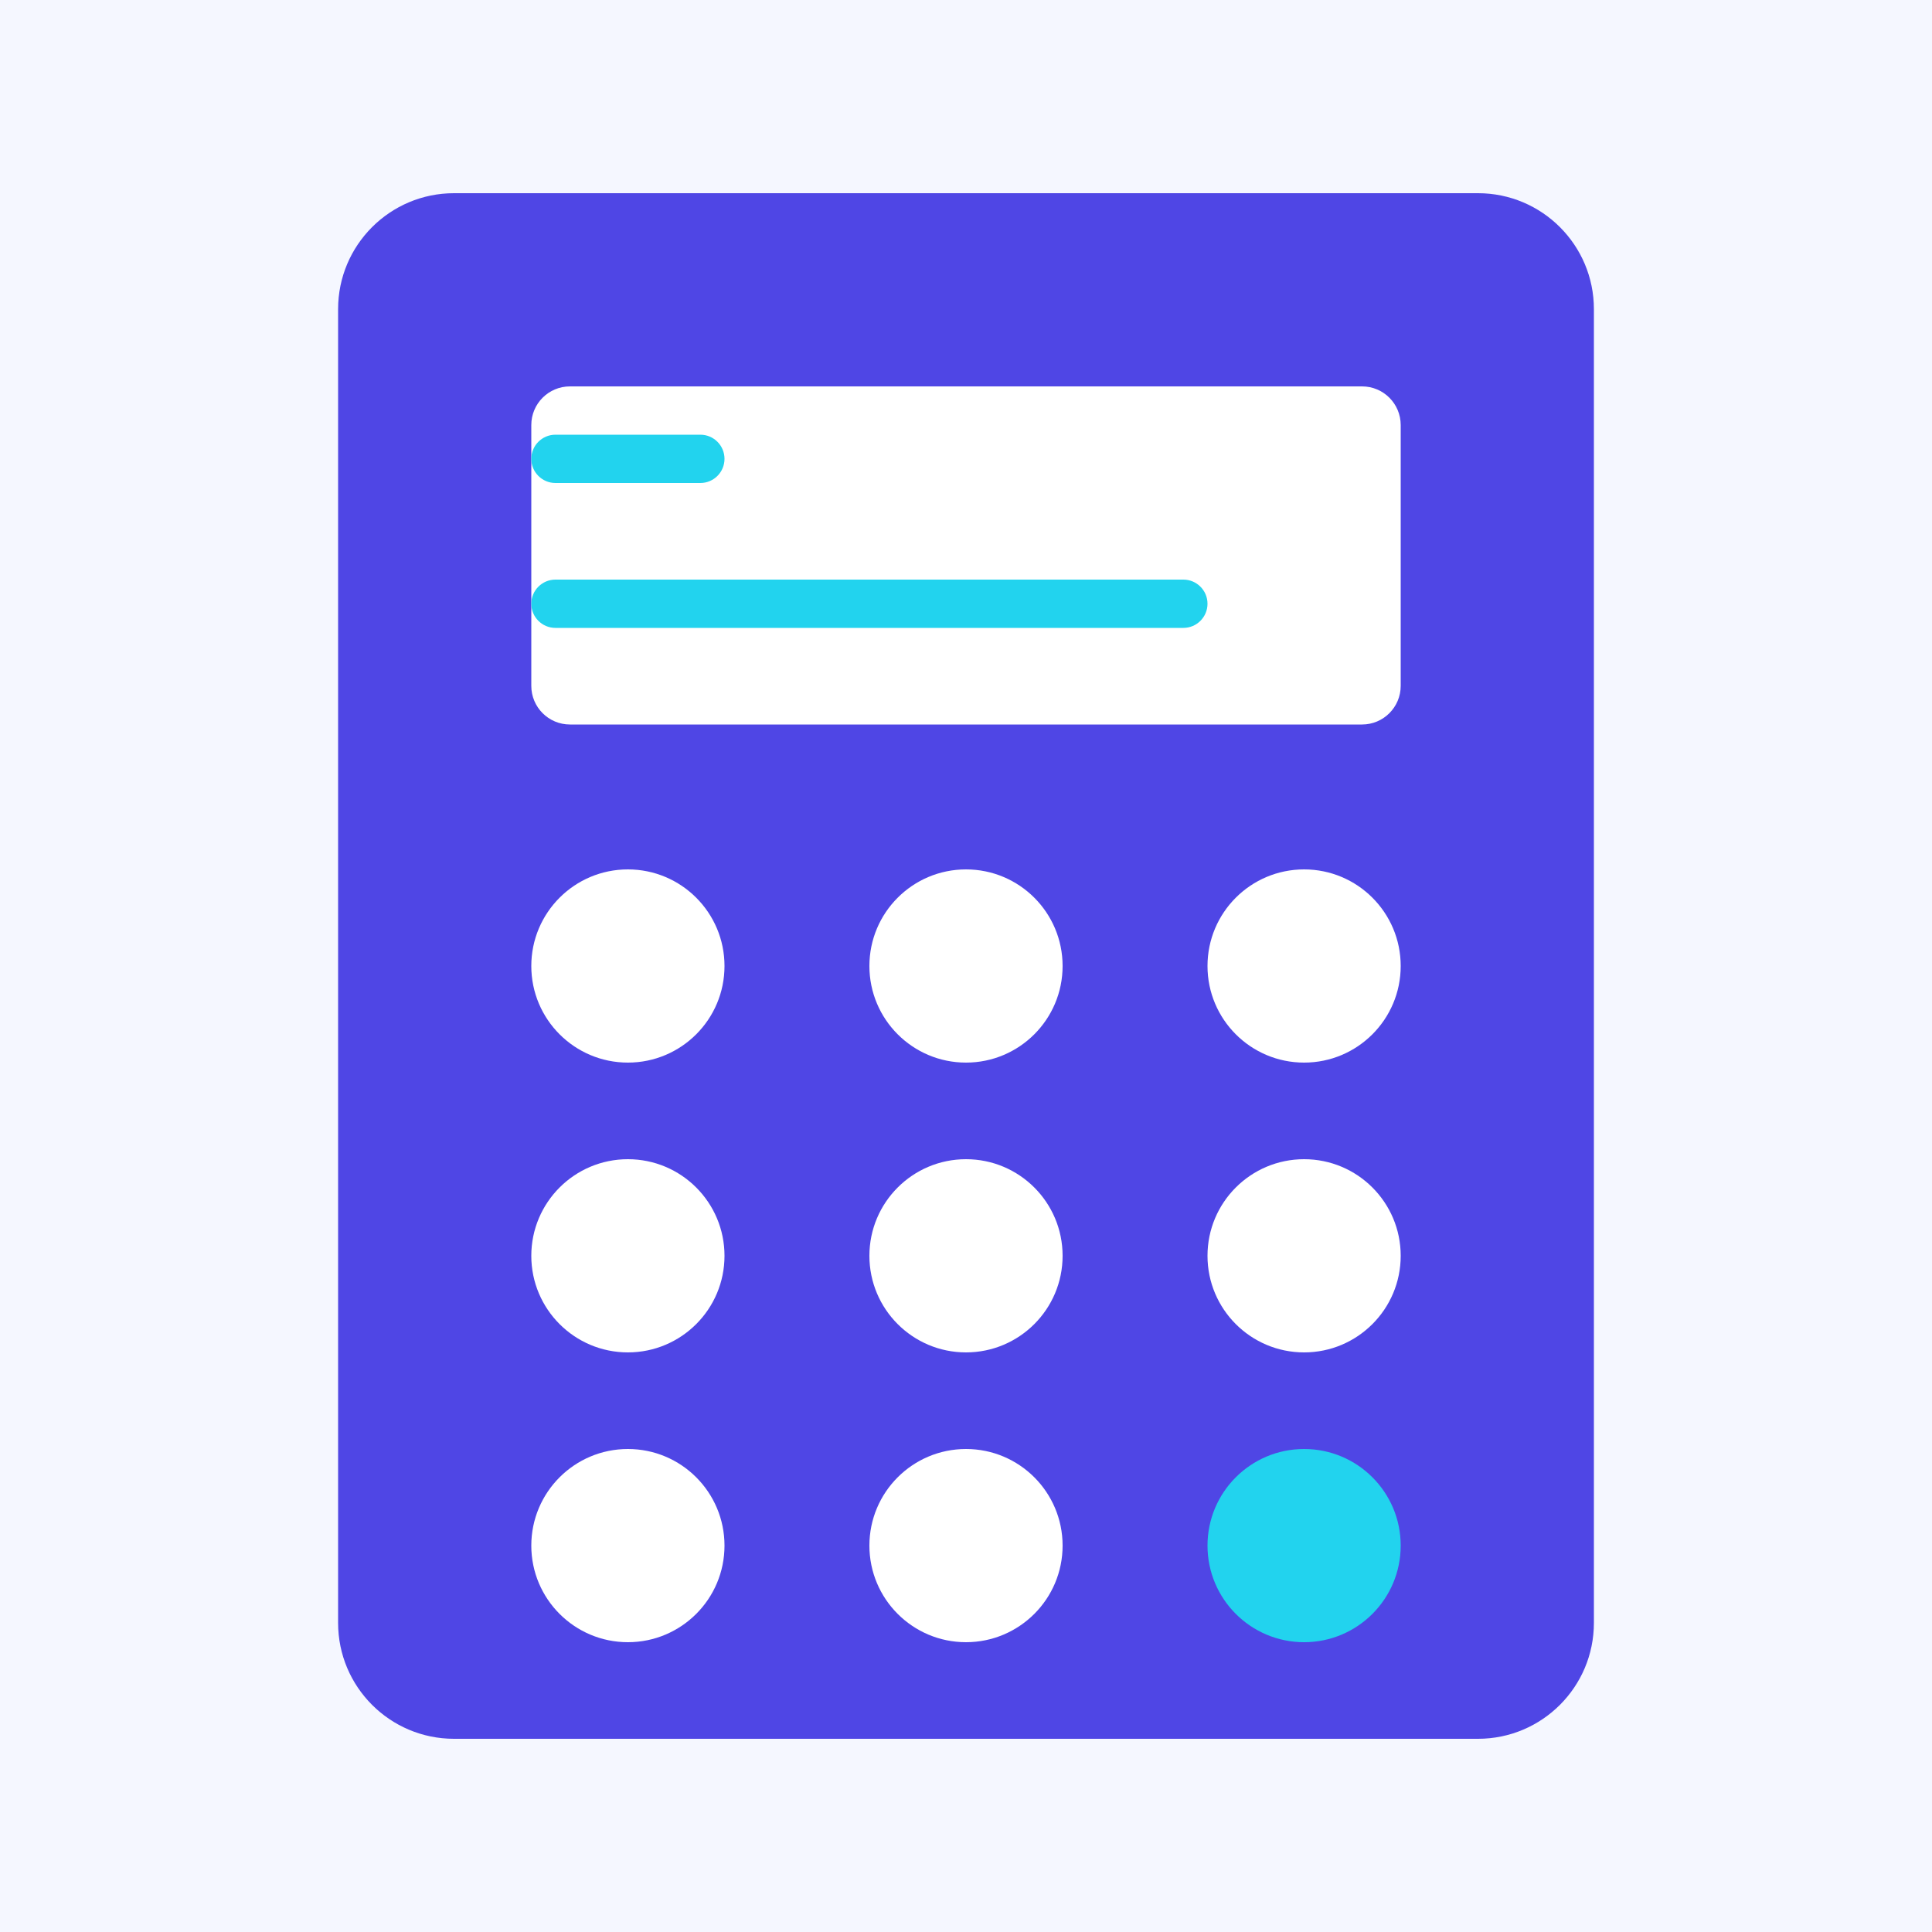
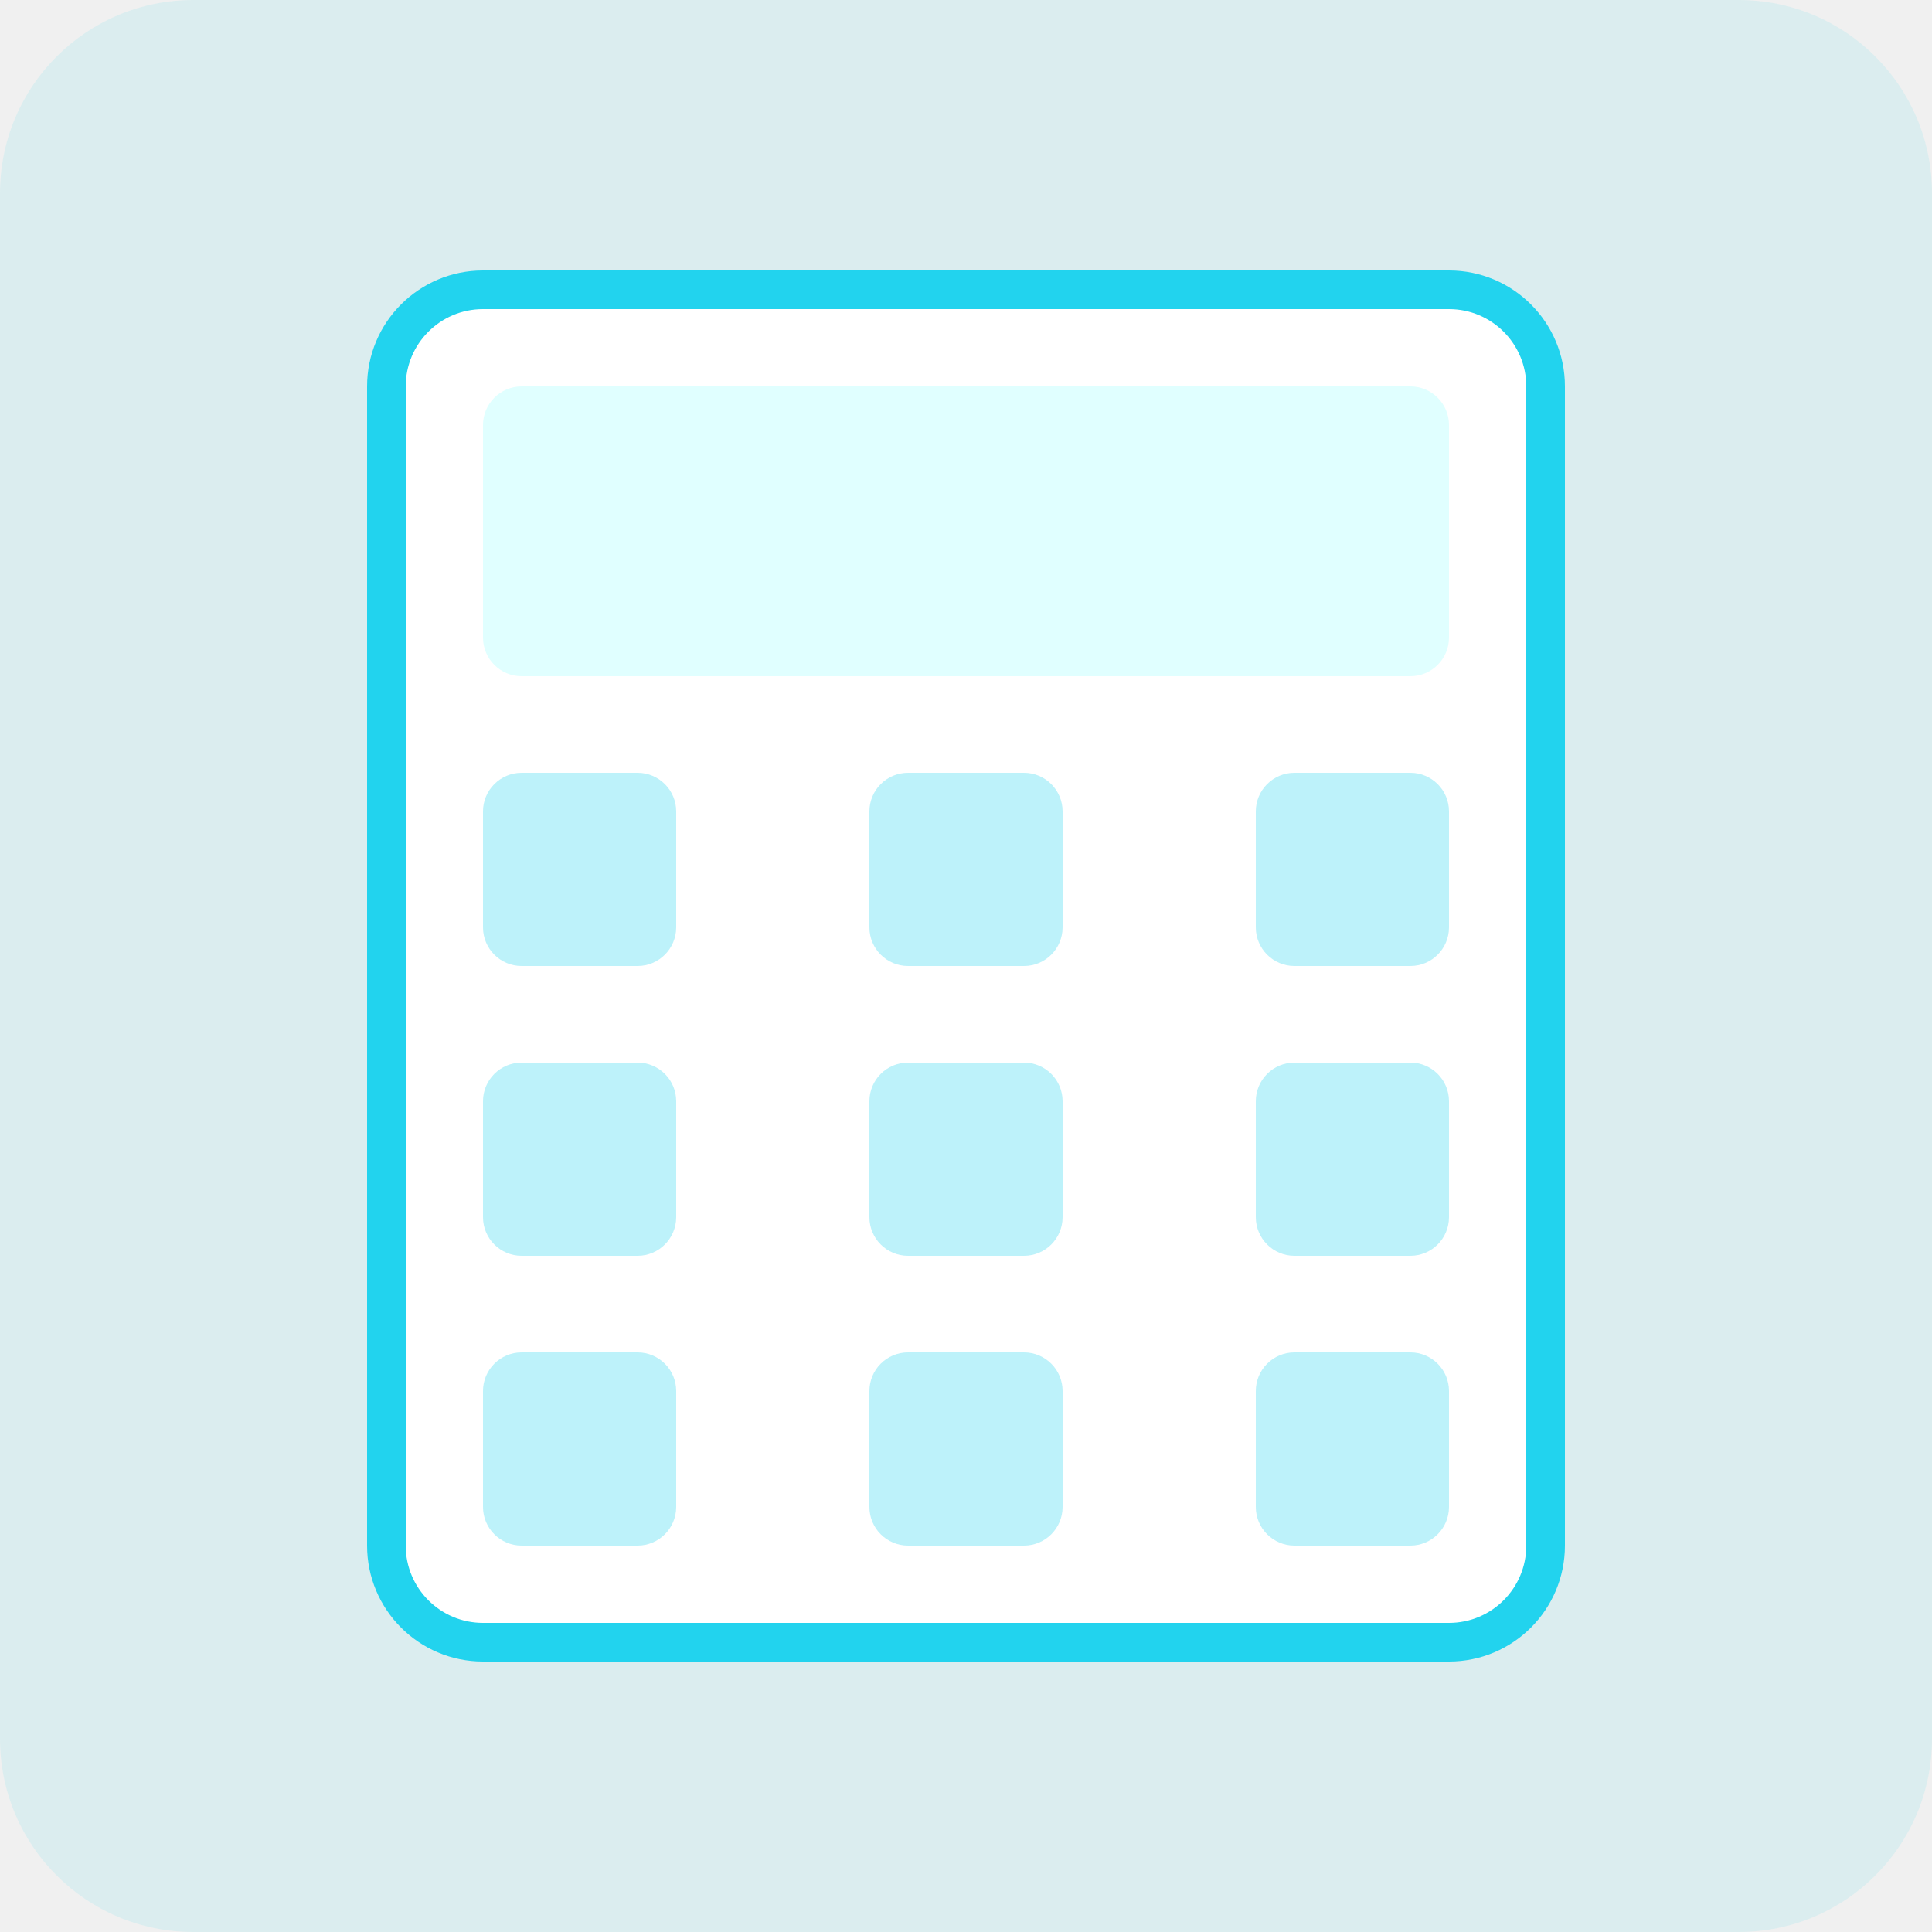
- <svg xmlns="http://www.w3.org/2000/svg" width="200px" height="200px" viewBox="0 0 200 200" version="1.1">
-   <g stroke="none" stroke-width="1" fill="none" fill-rule="evenodd">
-     <rect fill="#F5F7FF" x="0" y="0" width="200" height="200" />
-     <g transform="translate(35, 20)">
-       <rect fill="#4F46E5" x="0" y="0" width="130" height="160" rx="12" />
-       <rect fill="#FFFFFF" x="20" y="20" width="90" height="35" rx="4" />
-       <circle fill="#FFFFFF" cx="30" cy="80" r="10" />
-       <circle fill="#FFFFFF" cx="65" cy="80" r="10" />
-       <circle fill="#FFFFFF" cx="100" cy="80" r="10" />
-       <circle fill="#FFFFFF" cx="30" cy="110" r="10" />
-       <circle fill="#FFFFFF" cx="65" cy="110" r="10" />
-       <circle fill="#FFFFFF" cx="100" cy="110" r="10" />
-       <circle fill="#FFFFFF" cx="30" cy="140" r="10" />
-       <circle fill="#FFFFFF" cx="65" cy="140" r="10" />
-       <circle fill="#22D3EE" cx="100" cy="140" r="10" />
-       <rect fill="#22D3EE" x="20" y="25" width="20" height="5" rx="2.5" />
-       <rect fill="#22D3EE" x="20" y="40" width="70" height="5" rx="2.5" />
-     </g>
-   </g>
+ <svg xmlns="http://www.w3.org/2000/svg" width="100" height="100" viewBox="0 0 100 100" fill="none">
+   <rect width="100" height="100" rx="10" fill="#22D3EE" fill-opacity="0.1" />
+   <rect x="20" y="15" width="60" height="70" rx="5" fill="#FFFFFF" stroke="#22D3EE" stroke-width="2" />
+   <rect x="25" y="20" width="50" height="15" rx="2" fill="#E0FFFF" />
+   <rect x="25" y="40" width="10" height="10" rx="2" fill="#22D3EE" fill-opacity="0.3" />
+   <rect x="45" y="40" width="10" height="10" rx="2" fill="#22D3EE" fill-opacity="0.3" />
+   <rect x="65" y="40" width="10" height="10" rx="2" fill="#22D3EE" fill-opacity="0.3" />
+   <rect x="25" y="55" width="10" height="10" rx="2" fill="#22D3EE" fill-opacity="0.3" />
+   <rect x="45" y="55" width="10" height="10" rx="2" fill="#22D3EE" fill-opacity="0.3" />
+   <rect x="65" y="55" width="10" height="10" rx="2" fill="#22D3EE" fill-opacity="0.3" />
+   <rect x="25" y="70" width="10" height="10" rx="2" fill="#22D3EE" fill-opacity="0.3" />
+   <rect x="45" y="70" width="10" height="10" rx="2" fill="#22D3EE" fill-opacity="0.3" />
+   <rect x="65" y="70" width="10" height="10" rx="2" fill="#22D3EE" fill-opacity="0.3" />
</svg>
